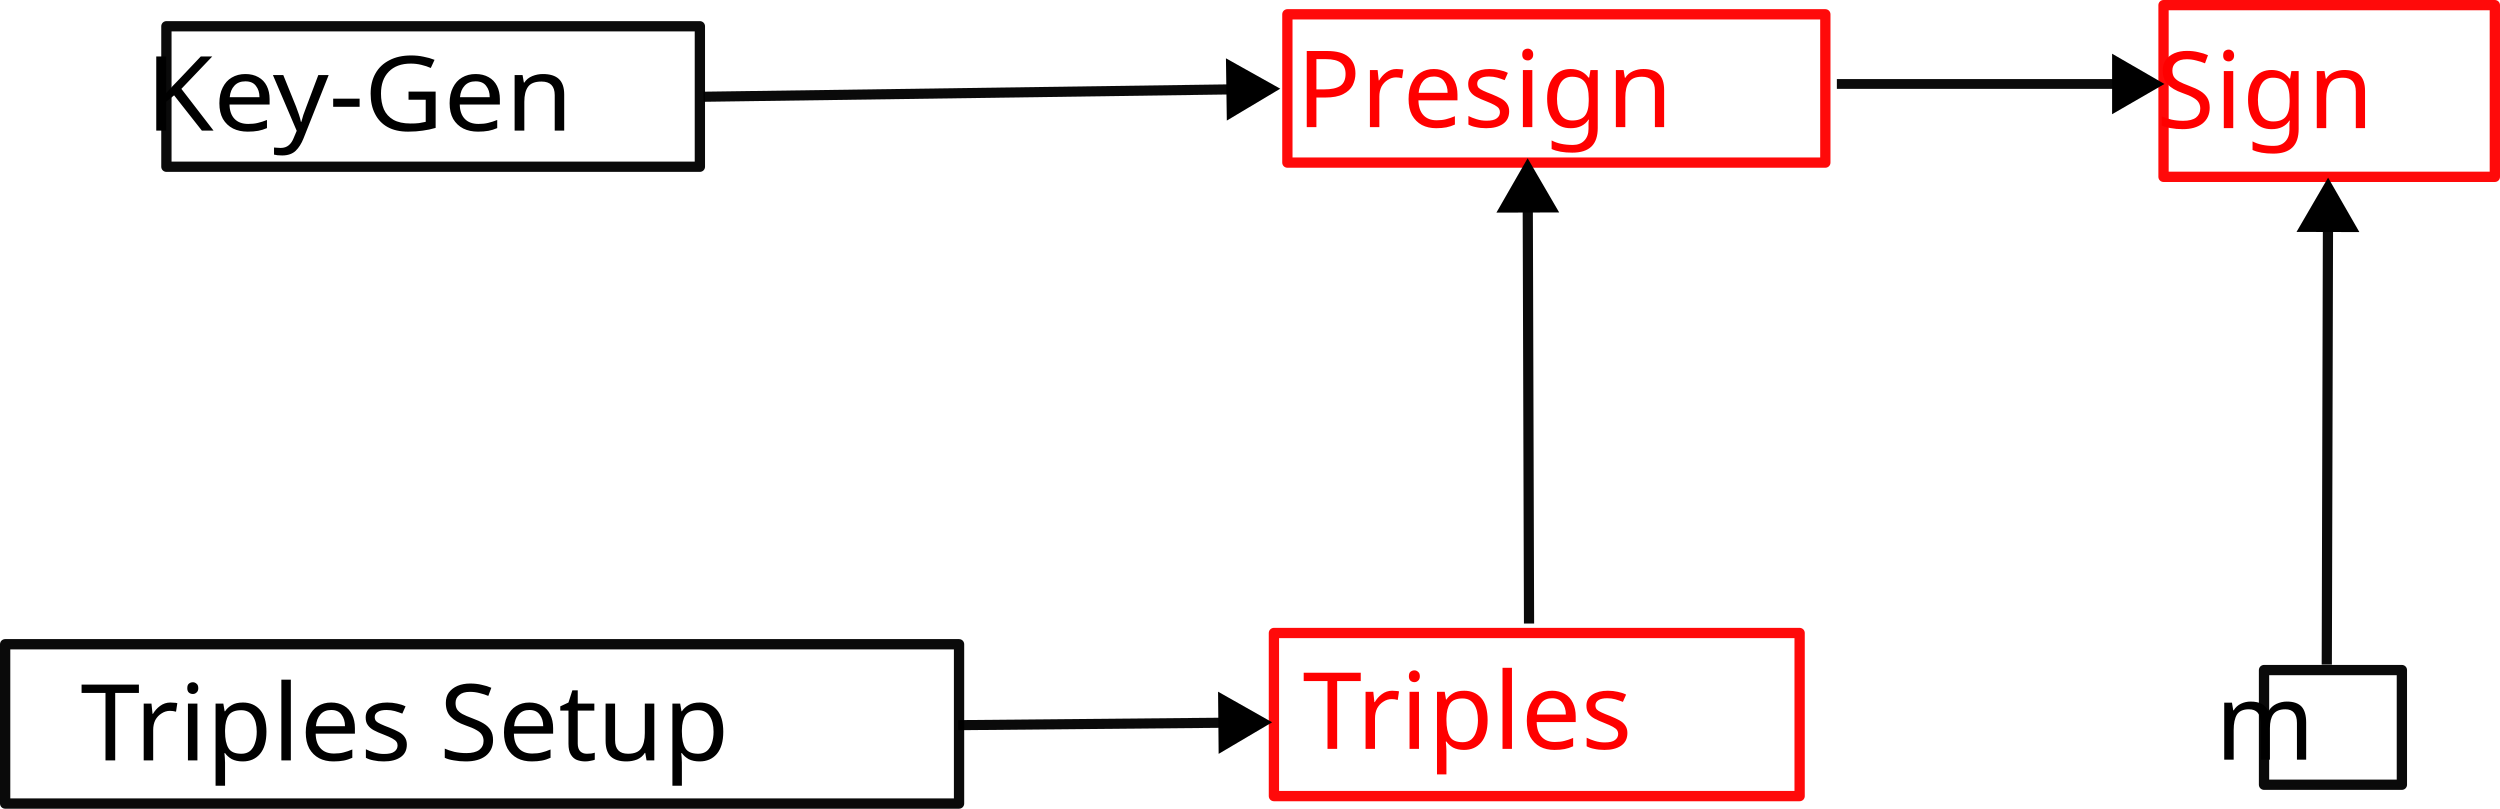
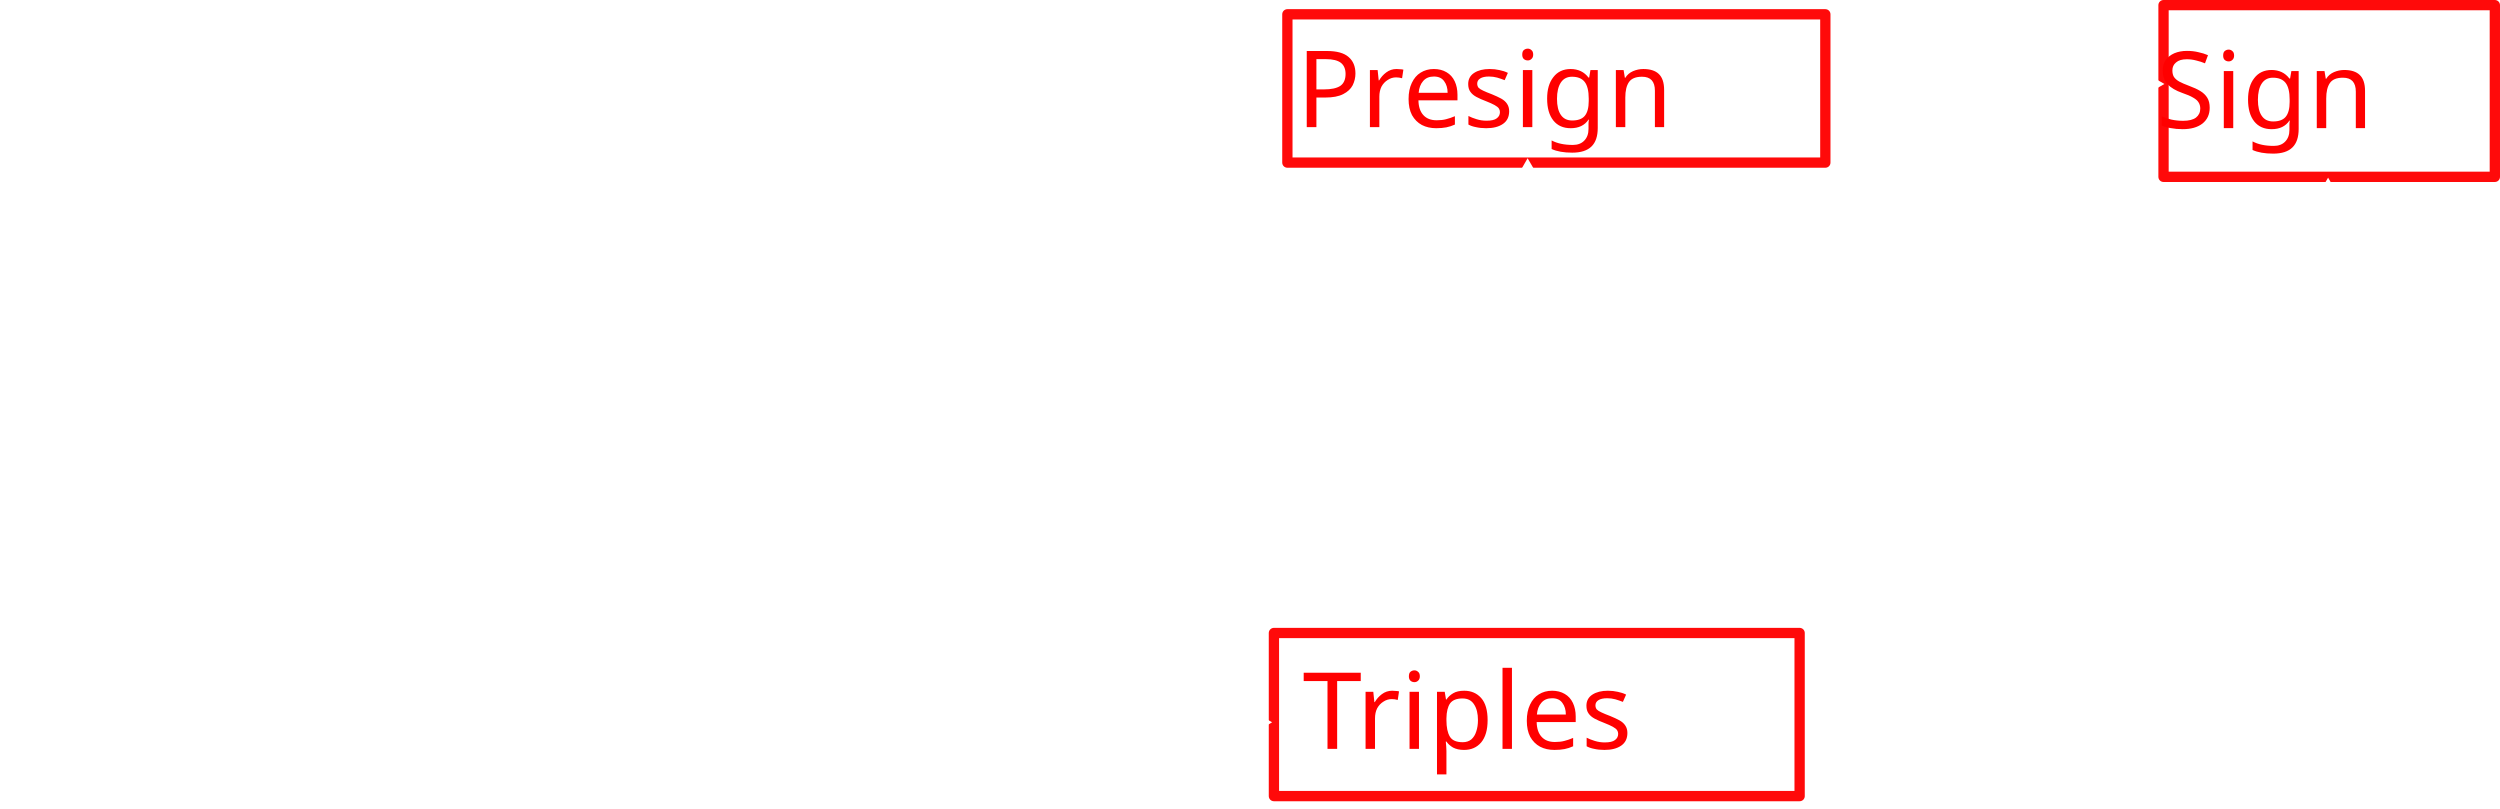
<svg xmlns="http://www.w3.org/2000/svg" width="182.128mm" height="58.915mm" viewBox="0 0 182.128 58.915" version="1.1" id="svg5">
  <style>
-    @media (prefers-color-scheme: dark) {
-       html[data-color-mode="auto"] svg {
-          color: #ffffff;
-       }
-    }
- 
-    html[data-color-mode="dark"] svg {
+    svg {
      color: #ffffff;
   }

   text {
      fill: currentColor;
   }
</style>
  <defs id="defs2">
    <marker style="overflow:visible" id="marker6354" refX="0" refY="0" orient="auto-start-reverse" markerWidth="5.324" markerHeight="6.155" viewBox="0 0 5.324 6.155" preserveAspectRatio="xMidYMid">
      <path transform="scale(0.5)" style="fill:currentColor;fill-rule:evenodd;stroke:currentColor;stroke-width:1pt" d="M 5.77,0 -2.88,5 V -5 Z" id="path6352" />
    </marker>
    <marker style="overflow:visible" id="TriangleStart" refX="0" refY="0" orient="auto-start-reverse" markerWidth="5.324" markerHeight="6.155" viewBox="0 0 5.324 6.155" preserveAspectRatio="xMidYMid">
      <path transform="scale(0.5)" style="fill:currentColor;fill-rule:evenodd;stroke:currentColor;stroke-width:1pt" d="M 5.77,0 -2.88,5 V -5 Z" id="path135" />
    </marker>
    <marker style="overflow:visible" id="marker4744" refX="0" refY="0" orient="auto-start-reverse" markerWidth="5.324" markerHeight="6.155" viewBox="0 0 5.324 6.155" preserveAspectRatio="xMidYMid">
      <path transform="scale(0.5)" style="fill:currentColor;fill-rule:evenodd;stroke:currentColor;stroke-width:1pt" d="M 5.77,0 -2.88,5 V -5 Z" id="path4742" />
    </marker>
  </defs>
  <g id="layer1" transform="translate(-12.48529,-71.94492)">
    <text xml:space="preserve" style="font-style:normal;font-variant:normal;font-weight:normal;font-stretch:normal;font-size:7.761px;line-height:1.25;font-family:'IBM Plex Mono';-inkscape-font-specification:'IBM Plex Mono, Normal';font-variant-ligatures:normal;font-variant-caps:normal;font-variant-numeric:normal;font-variant-east-asian:normal;text-align:center;text-anchor:middle;stroke-width:0.242" x="42.681" y="83.682" id="text1375" transform="scale(1.027296,0.9734291)">
      <tspan id="tspan1373" style="font-style:normal;font-variant:normal;font-weight:normal;font-stretch:normal;font-size:7.761px;font-family:'IBM Plex Mono';-inkscape-font-specification:'IBM Plex Mono, Normal';font-variant-ligatures:normal;font-variant-caps:normal;font-variant-numeric:normal;font-variant-east-asian:normal;text-align:center;text-anchor:middle;stroke-width:0.242" x="42.681" y="83.682">Key-Gen</tspan>
    </text>
    <text xml:space="preserve" style="font-style:normal;font-variant:normal;font-weight:normal;font-stretch:normal;font-size:7.761px;line-height:1.25;font-family:'IBM Plex Mono';-inkscape-font-specification:'IBM Plex Mono, Normal';font-variant-ligatures:normal;font-variant-caps:normal;font-variant-numeric:normal;font-variant-east-asian:normal;text-align:center;text-anchor:middle;fill:#ff0000;fill-opacity:1;stroke-width:0.265" x="124.429" y="126.498" id="text2269">
      <tspan id="tspan2267" style="font-style:normal;font-variant:normal;font-weight:normal;font-stretch:normal;font-size:7.761px;font-family:'IBM Plex Mono';-inkscape-font-specification:'IBM Plex Mono, Normal';font-variant-ligatures:normal;font-variant-caps:normal;font-variant-numeric:normal;font-variant-east-asian:normal;text-align:center;text-anchor:middle;fill:#ff0000;fill-opacity:1;stroke-width:0.265" x="124.429" y="126.498">Triples</tspan>
    </text>
    <text xml:space="preserve" style="font-style:normal;font-variant:normal;font-weight:normal;font-stretch:normal;font-size:7.761px;line-height:1.25;font-family:'IBM Plex Mono';-inkscape-font-specification:'IBM Plex Mono, Normal';font-variant-ligatures:normal;font-variant-caps:normal;font-variant-numeric:normal;font-variant-east-asian:normal;text-align:center;text-anchor:middle;stroke-width:0.247" x="46.819" y="127.951" id="text2323" transform="scale(1.004826,0.9951968)">
      <tspan style="font-style:normal;font-variant:normal;font-weight:normal;font-stretch:normal;font-size:7.761px;font-family:'IBM Plex Mono';-inkscape-font-specification:'IBM Plex Mono, Normal';font-variant-ligatures:normal;font-variant-caps:normal;font-variant-numeric:normal;font-variant-east-asian:normal;text-align:center;text-anchor:middle;stroke-width:0.247" x="46.819" y="127.951" id="tspan2325">Triples Setup</tspan>
    </text>
    <text xml:space="preserve" style="font-style:normal;font-variant:normal;font-weight:normal;font-stretch:normal;font-size:7.761px;line-height:1.25;font-family:'IBM Plex Mono';-inkscape-font-specification:'IBM Plex Mono, Normal';font-variant-ligatures:normal;font-variant-caps:normal;font-variant-numeric:normal;font-variant-east-asian:normal;text-align:center;text-anchor:middle;fill:#ff0000;fill-opacity:1;stroke-width:0.265" x="125.682" y="81.207" id="text3057">
      <tspan id="tspan3055" style="font-style:normal;font-variant:normal;font-weight:normal;font-stretch:normal;font-size:7.761px;font-family:'IBM Plex Mono';-inkscape-font-specification:'IBM Plex Mono, Normal';font-variant-ligatures:normal;font-variant-caps:normal;font-variant-numeric:normal;font-variant-east-asian:normal;text-align:center;text-anchor:middle;fill:#ff0000;fill-opacity:1;stroke-width:0.265" x="125.682" y="81.207">Presign</tspan>
    </text>
    <text xml:space="preserve" style="font-style:normal;font-variant:normal;font-weight:normal;font-stretch:normal;font-size:7.761px;line-height:1.25;font-family:'IBM Plex Mono';-inkscape-font-specification:'IBM Plex Mono, Normal';font-variant-ligatures:normal;font-variant-caps:normal;font-variant-numeric:normal;font-variant-east-asian:normal;text-align:center;text-anchor:middle;fill:#ff0000;fill-opacity:1;stroke-width:0.265" x="182.534" y="81.276" id="text3061">
      <tspan id="tspan3059" style="font-style:normal;font-variant:normal;font-weight:normal;font-stretch:normal;font-size:7.761px;font-family:'IBM Plex Mono';-inkscape-font-specification:'IBM Plex Mono, Normal';font-variant-ligatures:normal;font-variant-caps:normal;font-variant-numeric:normal;font-variant-east-asian:normal;text-align:center;text-anchor:middle;fill:#ff0000;fill-opacity:1;stroke-width:0.265" x="182.534" y="81.276">Sign</tspan>
    </text>
    <text xml:space="preserve" style="font-style:normal;font-variant:normal;font-weight:normal;font-stretch:normal;font-size:7.761px;line-height:1.25;font-family:'IBM Plex Mono';-inkscape-font-specification:'IBM Plex Mono, Normal';font-variant-ligatures:normal;font-variant-caps:normal;font-variant-numeric:normal;font-variant-east-asian:normal;text-align:center;text-anchor:middle;stroke-width:0.265" x="182.541" y="127.287" id="text3065">
      <tspan id="tspan3063" style="font-style:normal;font-variant:normal;font-weight:normal;font-stretch:normal;font-size:7.761px;font-family:'IBM Plex Mono';-inkscape-font-specification:'IBM Plex Mono, Normal';font-variant-ligatures:normal;font-variant-caps:normal;font-variant-numeric:normal;font-variant-east-asian:normal;text-align:center;text-anchor:middle;stroke-width:0.265" x="182.541" y="127.287">m</tspan>
    </text>
    <rect style="fill:none;fill-opacity:1;stroke:currentColor;stroke-width:0.75;stroke-linejoin:round;stroke-dasharray:none;stroke-opacity:0.96;paint-order:stroke fill markers" id="rect3135" width="69.493" height="11.606" x="12.86" y="118.879" />
    <rect style="fill:none;fill-opacity:1;stroke:currentColor;stroke-width:0.75;stroke-linejoin:round;stroke-dasharray:none;stroke-opacity:0.96;paint-order:stroke fill markers" id="rect3141" width="10.043" height="8.352" x="177.422" y="120.761" />
    <rect style="fill:none;fill-opacity:1;stroke:currentColor;stroke-width:0.75;stroke-linejoin:round;stroke-dasharray:none;stroke-opacity:0.96;paint-order:stroke fill markers" id="rect3873" width="38.864" height="10.234" x="24.608" y="73.858" />
    <rect style="fill:none;fill-opacity:1;stroke:#ff0000;stroke-width:0.75;stroke-linejoin:round;stroke-dasharray:none;stroke-opacity:0.96;paint-order:stroke fill markers" id="rect4031" width="39.191" height="10.803" x="106.272" y="72.987" />
    <rect style="fill:none;fill-opacity:1;stroke:#ff0000;stroke-width:0.75;stroke-linejoin:round;stroke-dasharray:none;stroke-opacity:0.96;paint-order:stroke fill markers" id="rect4033" width="38.298" height="11.881" x="105.292" y="118.06" />
    <rect style="fill:none;fill-opacity:1;stroke:#ff0000;stroke-width:0.75;stroke-linejoin:round;stroke-dasharray:none;stroke-opacity:0.96;paint-order:stroke fill markers" id="rect4035" width="24.137" height="12.508" x="170.101" y="72.32" />
    <path style="fill:none;fill-opacity:1;stroke:currentColor;stroke-width:0.736;stroke-linejoin:round;stroke-dasharray:none;stroke-opacity:0.96;marker-end:url(#marker4744);paint-order:stroke fill markers" d="M 82.29,124.774 102.549,124.588" id="path4714" />
    <path style="fill:none;fill-opacity:1;stroke:currentColor;stroke-width:0.744;stroke-linejoin:round;stroke-dasharray:none;stroke-opacity:0.96;marker-end:url(#TriangleStart);paint-order:stroke fill markers" d="m 181.994,120.363 0.089,-32.836" id="path4788" />
    <path style="fill:none;fill-opacity:1;stroke:currentColor;stroke-width:0.737;stroke-linejoin:round;stroke-dasharray:none;stroke-opacity:0.96;marker-end:url(#marker6354);paint-order:stroke fill markers" d="M 63.737,78.993 103.135,78.443" id="path6350" />
    <path style="fill:none;fill-opacity:1;stroke:currentColor;stroke-width:0.743;stroke-linejoin:round;stroke-dasharray:none;stroke-opacity:0.96;marker-end:url(#marker6354);paint-order:stroke fill markers" d="m 123.877,117.369 -0.095,-31.258" id="path7954" />
    <path style="fill:none;fill-opacity:1;stroke:currentColor;stroke-width:0.716;stroke-linejoin:round;stroke-dasharray:none;stroke-opacity:0.96;marker-end:url(#marker6354);paint-order:stroke fill markers" d="m 146.303,78.062 h 21.321" id="path8000" />
  </g>
</svg>
